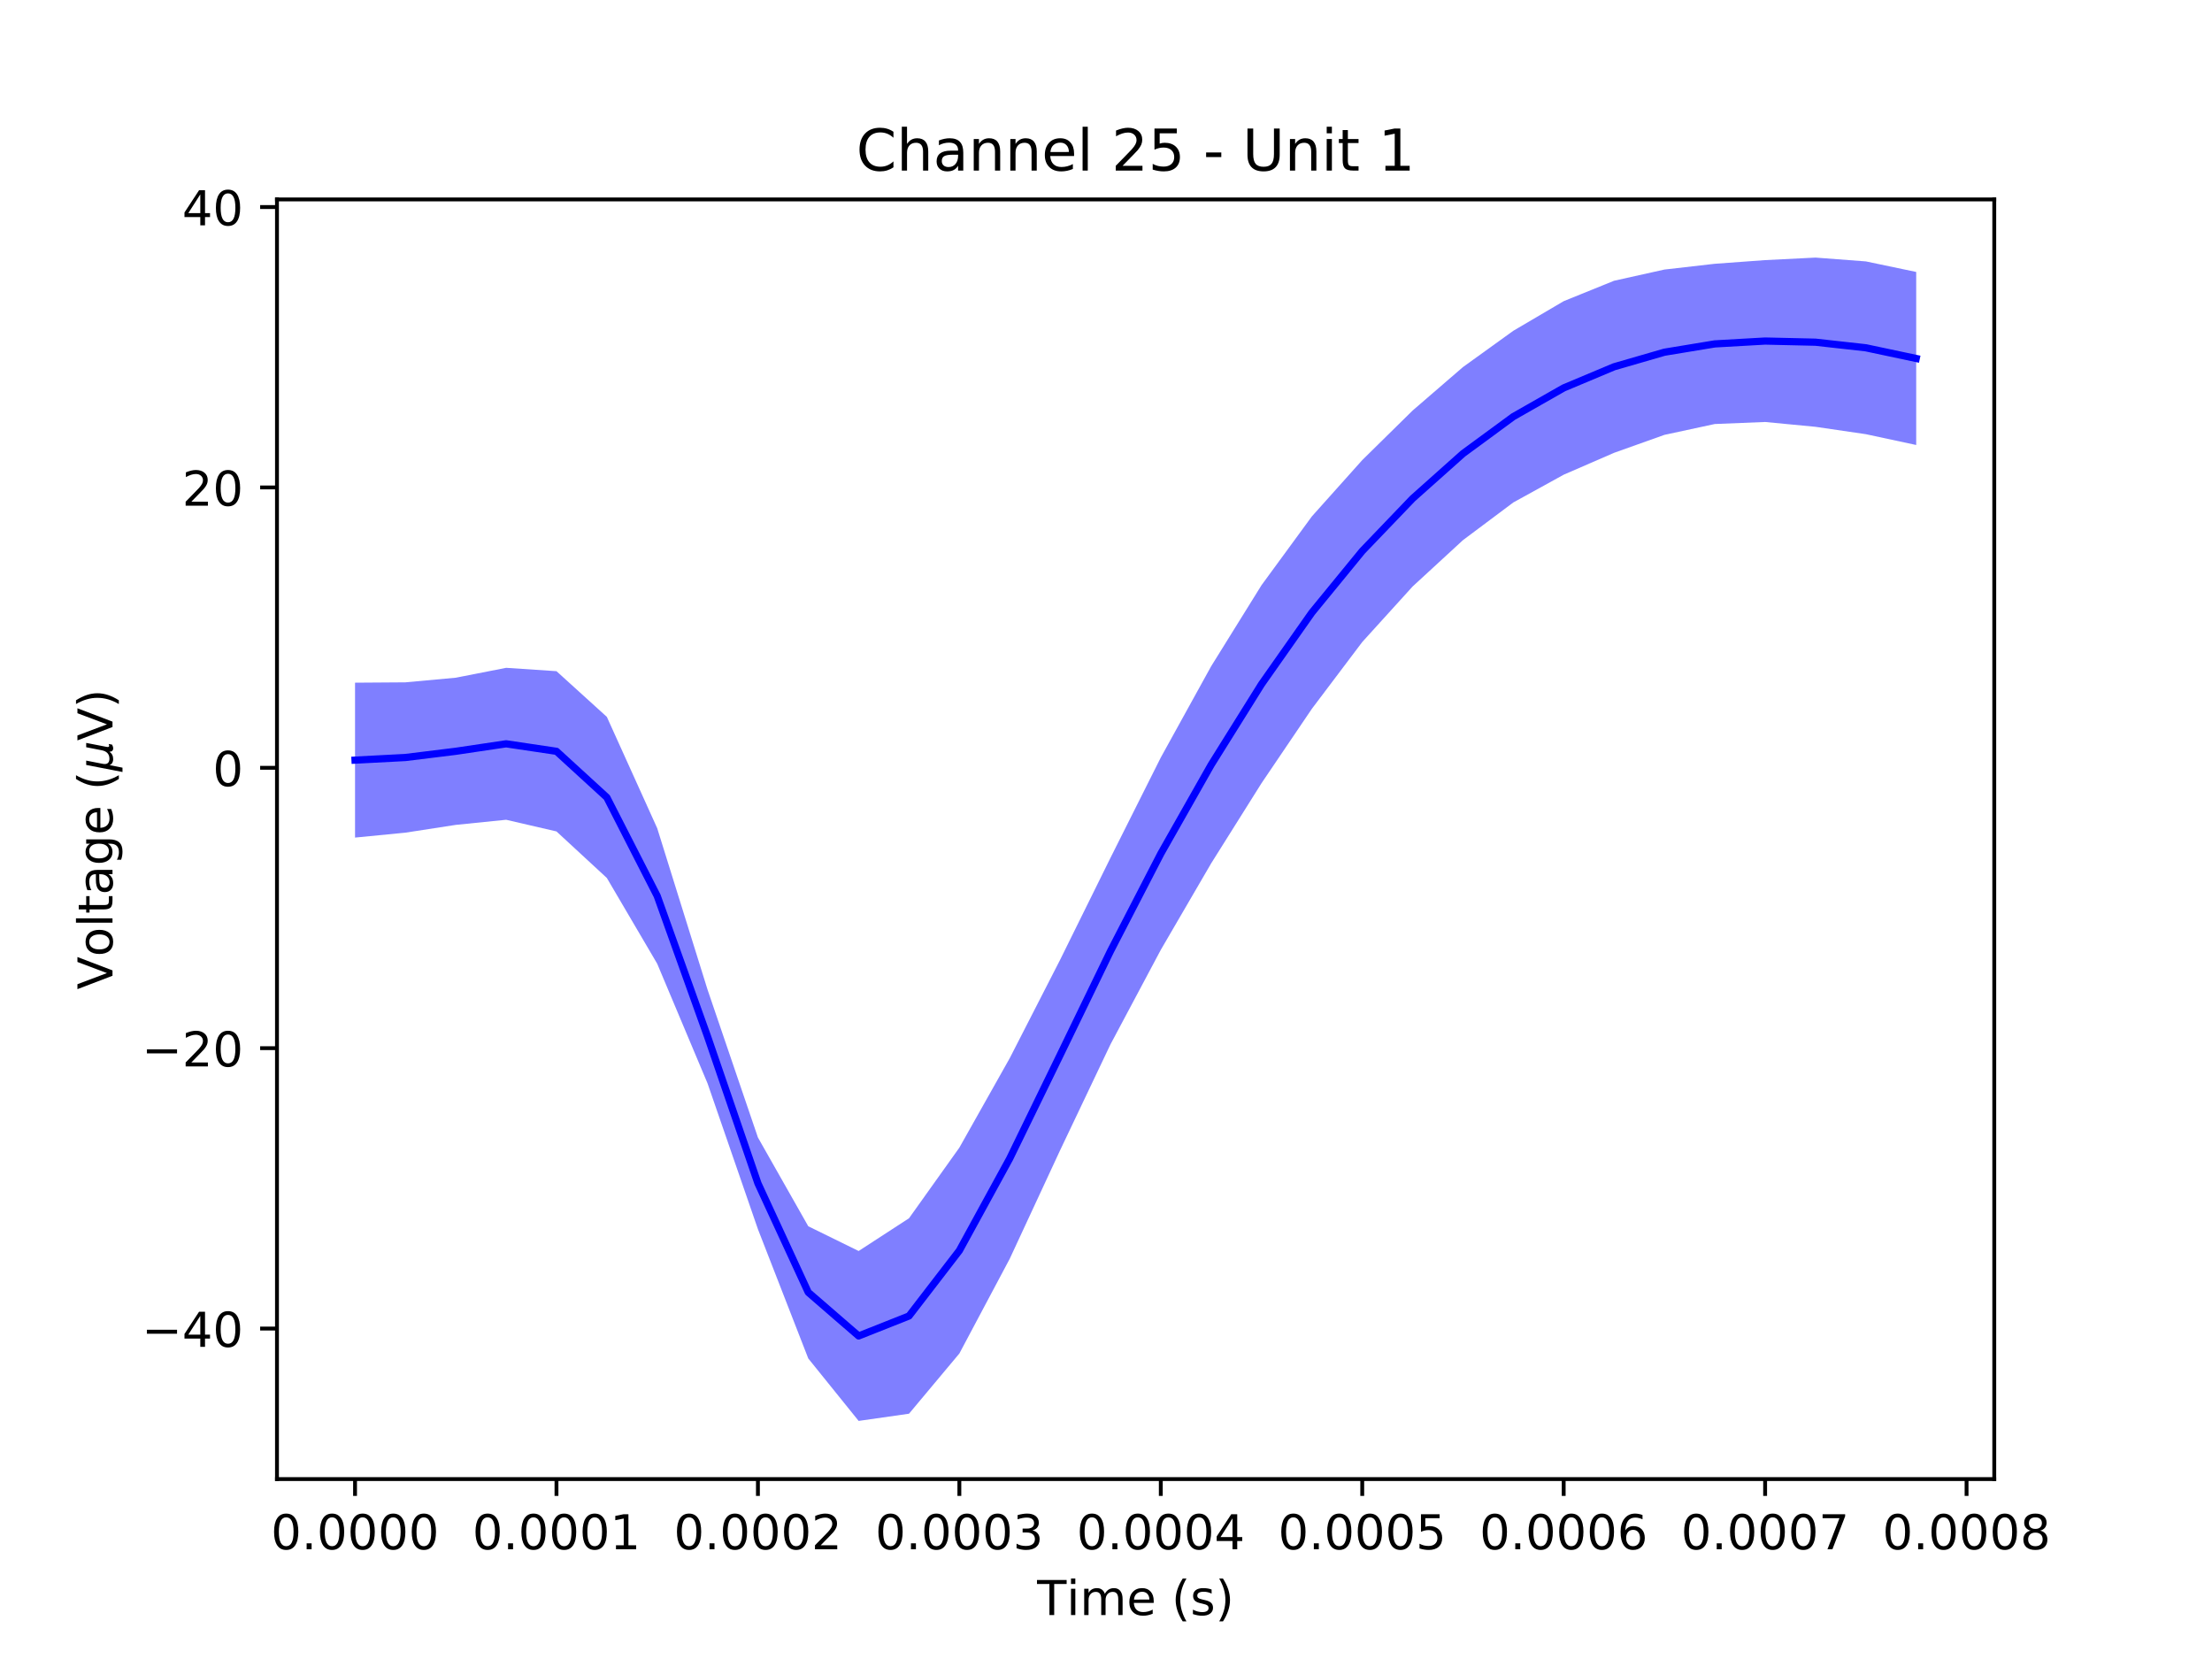
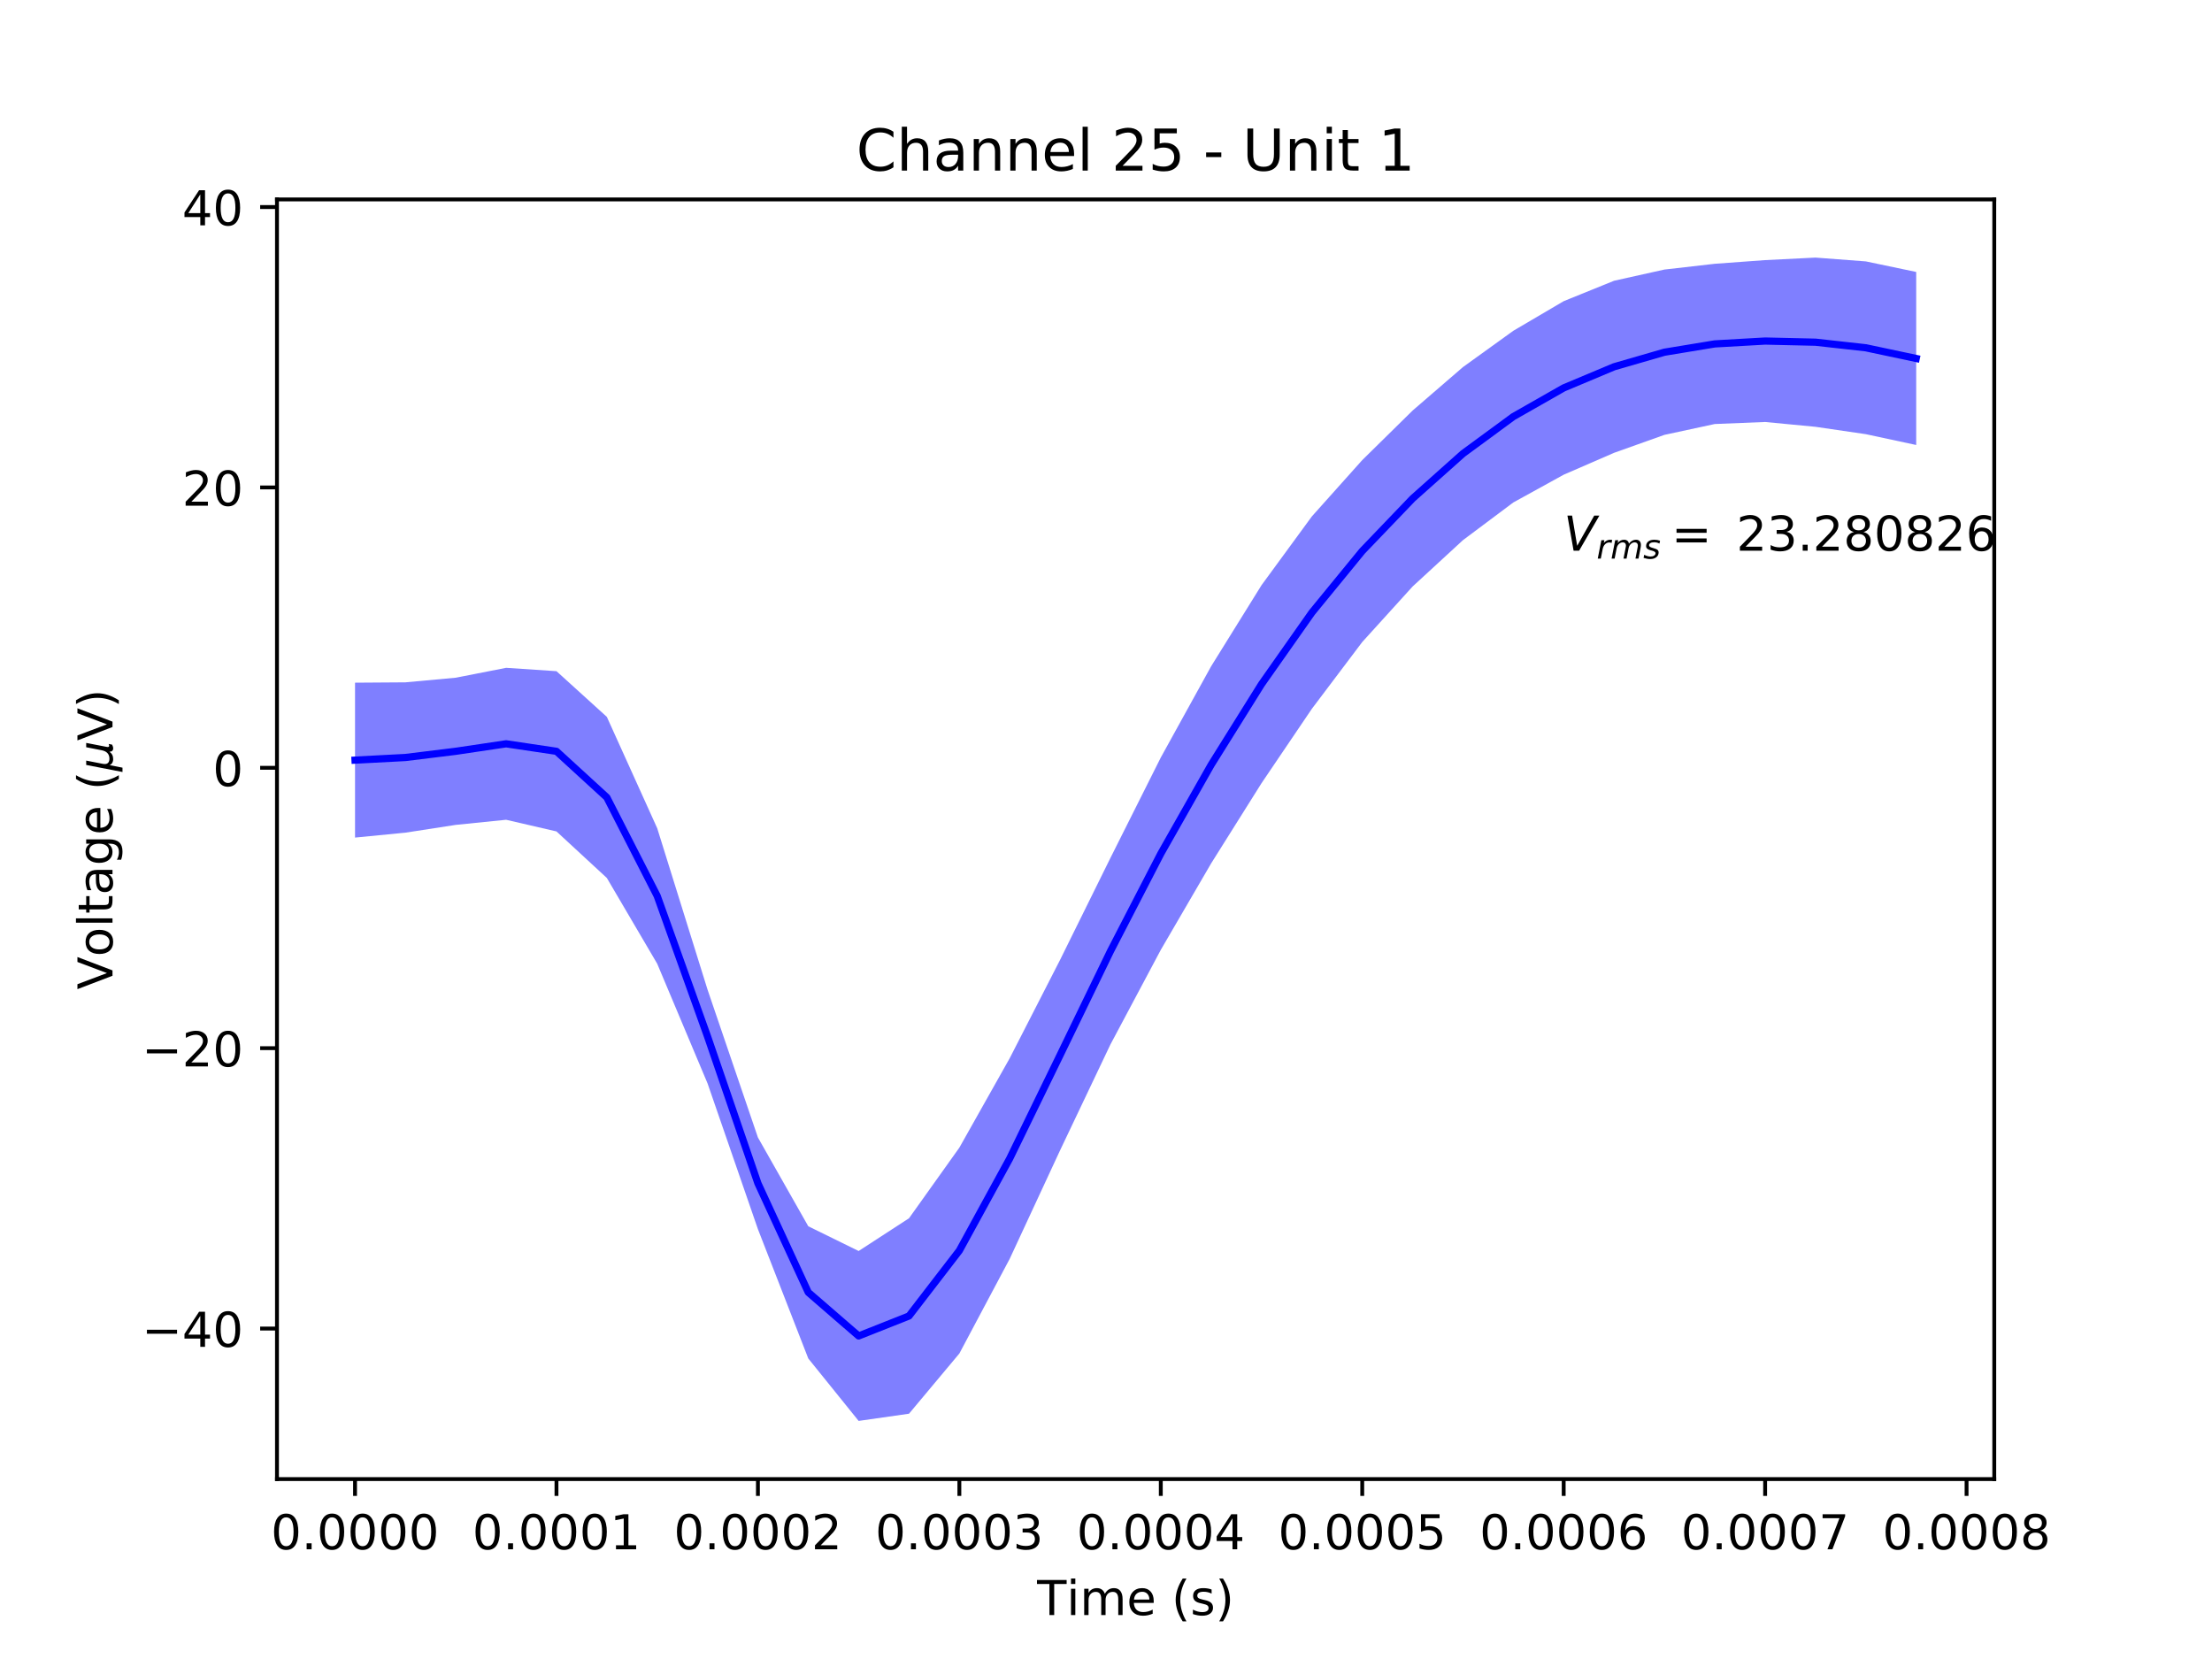
<svg xmlns="http://www.w3.org/2000/svg" xmlns:xlink="http://www.w3.org/1999/xlink" height="345pt" version="1.1" viewBox="0 0 460 345" width="460pt">
  <defs>
    <style type="text/css">
*{stroke-linecap:butt;stroke-linejoin:round;}
  </style>
  </defs>
  <g id="figure_1">
    <g id="patch_1">
      <path d="M 0 345.6  L 460.8 345.6  L 460.8 0  L 0 0  z " style="fill:#ffffff;" />
    </g>
    <g id="axes_1">
      <g id="patch_2">
        <path d="M 57.6 307.584  L 414.72 307.584  L 414.72 41.472  L 57.6 41.472  z " style="fill:#ffffff;" />
      </g>
      <g id="PolyCollection_1">
        <defs>
-           <path d="M 73.833 -203.631  L 73.833 -171.419  L 84.305 -172.443  L 94.778 -174.06  L 105.251 -175.123  L 115.724 -172.698  L 126.196 -163.023  L 136.669 -145.19  L 147.142 -120.294  L 157.615 -89.988  L 168.087 -63.095  L 178.56 -50.112  L 189.033 -51.609  L 199.505 -64.129  L 209.978 -83.825  L 220.451 -106.381  L 230.924 -128.4  L 241.396 -148.072  L 251.869 -166.058  L 262.342 -182.731  L 272.815 -198.205  L 283.287 -212.086  L 293.76 -223.633  L 304.233 -233.274  L 314.705 -241.111  L 325.178 -246.881  L 335.651 -251.432  L 346.124 -255.165  L 356.596 -257.422  L 367.069 -257.846  L 377.542 -256.843  L 388.015 -255.309  L 398.487 -253.061  L 398.487 -289.045  L 398.487 -289.045  L 388.015 -291.24  L 377.542 -292.032  L 367.069 -291.509  L 356.596 -290.743  L 346.124 -289.545  L 335.651 -287.214  L 325.178 -282.969  L 314.705 -276.811  L 304.233 -269.265  L 293.76 -260.225  L 283.287 -249.919  L 272.815 -238.216  L 262.342 -223.909  L 251.869 -207.049  L 241.396 -188.073  L 230.924 -167.192  L 220.451 -145.99  L 209.978 -125.54  L 199.505 -106.94  L 189.033 -92.253  L 178.56 -85.447  L 168.087 -90.589  L 157.615 -109.055  L 147.142 -139.789  L 136.669 -173.374  L 126.196 -196.525  L 115.724 -206.023  L 105.251 -206.72  L 94.778 -204.666  L 84.305 -203.704  L 73.833 -203.631  z " id="me9197bde1e" />
+           <path d="M 73.833 -203.631  L 73.833 -171.419  L 84.305 -172.443  L 94.778 -174.06  L 105.251 -175.123  L 115.724 -172.698  L 126.196 -163.023  L 136.669 -145.19  L 147.142 -120.294  L 157.615 -89.988  L 168.087 -63.095  L 178.56 -50.112  L 189.033 -51.609  L 199.505 -64.129  L 209.978 -83.825  L 220.451 -106.381  L 230.924 -128.4  L 241.396 -148.072  L 251.869 -166.058  L 262.342 -182.731  L 272.815 -198.205  L 283.287 -212.086  L 293.76 -223.633  L 304.233 -233.274  L 314.705 -241.111  L 325.178 -246.881  L 335.651 -251.432  L 346.124 -255.165  L 356.596 -257.422  L 367.069 -257.846  L 377.542 -256.843  L 388.015 -255.309  L 398.487 -253.061  L 398.487 -289.045  L 398.487 -289.045  L 388.015 -291.24  L 377.542 -292.032  L 367.069 -291.509  L 356.596 -290.743  L 346.124 -289.545  L 335.651 -287.214  L 325.178 -282.969  L 314.705 -276.811  L 304.233 -269.265  L 293.76 -260.225  L 283.287 -249.919  L 272.815 -238.216  L 262.342 -223.909  L 251.869 -207.049  L 241.396 -188.073  L 230.924 -167.192  L 220.451 -145.99  L 209.978 -125.54  L 199.505 -106.94  L 189.033 -92.253  L 178.56 -85.447  L 168.087 -90.589  L 157.615 -109.055  L 147.142 -139.789  L 136.669 -173.374  L 126.196 -196.525  L 115.724 -206.023  L 105.251 -206.72  L 94.778 -204.666  L 84.305 -203.704  L 73.833 -203.631  z " id="m590c6a9127" />
        </defs>
-         <g clip-path="url(#p0d575ef239)">
-           <use style="fill:#0000ff;fill-opacity:0.5;" x="0" xlink:href="#me9197bde1e" y="345.6" />
+         <g clip-path="url(#pc028d71007)">
+           <use style="fill:#0000ff;fill-opacity:0.5;" x="0" xlink:href="#m590c6a9127" y="345.6" />
        </g>
      </g>
      <g id="matplotlib.axis_1">
        <g id="xtick_1">
          <g id="line2d_1">
            <defs>
-               <path d="M 0 0  L 0 3.5  " id="mfae7636197" style="stroke:#000000;stroke-width:0.8;" />
-             </defs>
-             <g>
-               <use style="stroke:#000000;stroke-width:0.8;" x="73.833" xlink:href="#mfae7636197" y="307.584" />
+               <path d="M 0 0  L 0 3.5  " id="m08973171dd" style="stroke:#000000;stroke-width:0.8;" />
+             </defs>
+             <g>
+               <use style="stroke:#000000;stroke-width:0.8;" x="73.833" xlink:href="#m08973171dd" y="307.584" />
            </g>
          </g>
          <g id="text_1">
            <defs>
              <path d="M 31.781 66.406  Q 24.172 66.406 20.328 58.906  Q 16.5 51.422 16.5 36.375  Q 16.5 21.391 20.328 13.891  Q 24.172 6.391 31.781 6.391  Q 39.453 6.391 43.281 13.891  Q 47.125 21.391 47.125 36.375  Q 47.125 51.422 43.281 58.906  Q 39.453 66.406 31.781 66.406  z M 31.781 74.219  Q 44.047 74.219 50.516 64.516  Q 56.984 54.828 56.984 36.375  Q 56.984 17.969 50.516 8.266  Q 44.047 -1.422 31.781 -1.422  Q 19.531 -1.422 13.062 8.266  Q 6.594 17.969 6.594 36.375  Q 6.594 54.828 13.062 64.516  Q 19.531 74.219 31.781 74.219  z " id="DejaVuSans-30" />
              <path d="M 10.688 12.406  L 21 12.406  L 21 0  L 10.688 0  z " id="DejaVuSans-2e" />
            </defs>
            <g transform="translate(56.33742 322.1824)scale(0.1 -0.1)">
              <use xlink:href="#DejaVuSans-30" />
              <use x="63.623" xlink:href="#DejaVuSans-2e" />
              <use x="95.41" xlink:href="#DejaVuSans-30" />
              <use x="159.033" xlink:href="#DejaVuSans-30" />
              <use x="222.656" xlink:href="#DejaVuSans-30" />
              <use x="286.279" xlink:href="#DejaVuSans-30" />
            </g>
          </g>
        </g>
        <g id="xtick_2">
          <g id="line2d_2">
            <g>
-               <use style="stroke:#000000;stroke-width:0.8;" x="115.724" xlink:href="#mfae7636197" y="307.584" />
+               <use style="stroke:#000000;stroke-width:0.8;" x="115.724" xlink:href="#m08973171dd" y="307.584" />
            </g>
          </g>
          <g id="text_2">
            <defs>
              <path d="M 12.406 8.297  L 28.516 8.297  L 28.516 63.922  L 10.984 60.406  L 10.984 69.391  L 28.422 72.906  L 38.281 72.906  L 38.281 8.297  L 54.391 8.297  L 54.391 0  L 12.406 0  z " id="DejaVuSans-31" />
            </defs>
            <g transform="translate(98.22832 322.1824)scale(0.1 -0.1)">
              <use xlink:href="#DejaVuSans-30" />
              <use x="63.623" xlink:href="#DejaVuSans-2e" />
              <use x="95.41" xlink:href="#DejaVuSans-30" />
              <use x="159.033" xlink:href="#DejaVuSans-30" />
              <use x="222.656" xlink:href="#DejaVuSans-30" />
              <use x="286.279" xlink:href="#DejaVuSans-31" />
            </g>
          </g>
        </g>
        <g id="xtick_3">
          <g id="line2d_3">
            <g>
-               <use style="stroke:#000000;stroke-width:0.8;" x="157.615" xlink:href="#mfae7636197" y="307.584" />
+               <use style="stroke:#000000;stroke-width:0.8;" x="157.615" xlink:href="#m08973171dd" y="307.584" />
            </g>
          </g>
          <g id="text_3">
            <defs>
              <path d="M 19.188 8.297  L 53.609 8.297  L 53.609 0  L 7.328 0  L 7.328 8.297  Q 12.938 14.109 22.625 23.891  Q 32.328 33.688 34.812 36.531  Q 39.547 41.844 41.422 45.531  Q 43.312 49.219 43.312 52.781  Q 43.312 58.594 39.234 62.25  Q 35.156 65.922 28.609 65.922  Q 23.969 65.922 18.812 64.312  Q 13.672 62.703 7.812 59.422  L 7.812 69.391  Q 13.766 71.781 18.938 73  Q 24.125 74.219 28.422 74.219  Q 39.75 74.219 46.484 68.547  Q 53.219 62.891 53.219 53.422  Q 53.219 48.922 51.531 44.891  Q 49.859 40.875 45.406 35.406  Q 44.188 33.984 37.641 27.219  Q 31.109 20.453 19.188 8.297  z " id="DejaVuSans-32" />
            </defs>
            <g transform="translate(140.1192 322.1824)scale(0.1 -0.1)">
              <use xlink:href="#DejaVuSans-30" />
              <use x="63.623" xlink:href="#DejaVuSans-2e" />
              <use x="95.41" xlink:href="#DejaVuSans-30" />
              <use x="159.033" xlink:href="#DejaVuSans-30" />
              <use x="222.656" xlink:href="#DejaVuSans-30" />
              <use x="286.279" xlink:href="#DejaVuSans-32" />
            </g>
          </g>
        </g>
        <g id="xtick_4">
          <g id="line2d_4">
            <g>
-               <use style="stroke:#000000;stroke-width:0.8;" x="199.505" xlink:href="#mfae7636197" y="307.584" />
+               <use style="stroke:#000000;stroke-width:0.8;" x="199.505" xlink:href="#m08973171dd" y="307.584" />
            </g>
          </g>
          <g id="text_4">
            <defs>
              <path d="M 40.578 39.312  Q 47.656 37.797 51.625 33  Q 55.609 28.219 55.609 21.188  Q 55.609 10.406 48.188 4.484  Q 40.766 -1.422 27.094 -1.422  Q 22.516 -1.422 17.656 -0.516  Q 12.797 0.391 7.625 2.203  L 7.625 11.719  Q 11.719 9.328 16.594 8.109  Q 21.484 6.891 26.812 6.891  Q 36.078 6.891 40.938 10.547  Q 45.797 14.203 45.797 21.188  Q 45.797 27.641 41.281 31.266  Q 36.766 34.906 28.719 34.906  L 20.219 34.906  L 20.219 43.016  L 29.109 43.016  Q 36.375 43.016 40.234 45.922  Q 44.094 48.828 44.094 54.297  Q 44.094 59.906 40.109 62.906  Q 36.141 65.922 28.719 65.922  Q 24.656 65.922 20.016 65.031  Q 15.375 64.156 9.812 62.312  L 9.812 71.094  Q 15.438 72.656 20.344 73.438  Q 25.25 74.219 29.594 74.219  Q 40.828 74.219 47.359 69.109  Q 53.906 64.016 53.906 55.328  Q 53.906 49.266 50.438 45.094  Q 46.969 40.922 40.578 39.312  z " id="DejaVuSans-33" />
            </defs>
            <g transform="translate(182.0101 322.1824)scale(0.1 -0.1)">
              <use xlink:href="#DejaVuSans-30" />
              <use x="63.623" xlink:href="#DejaVuSans-2e" />
              <use x="95.41" xlink:href="#DejaVuSans-30" />
              <use x="159.033" xlink:href="#DejaVuSans-30" />
              <use x="222.656" xlink:href="#DejaVuSans-30" />
              <use x="286.279" xlink:href="#DejaVuSans-33" />
            </g>
          </g>
        </g>
        <g id="xtick_5">
          <g id="line2d_5">
            <g>
-               <use style="stroke:#000000;stroke-width:0.8;" x="241.396" xlink:href="#mfae7636197" y="307.584" />
+               <use style="stroke:#000000;stroke-width:0.8;" x="241.396" xlink:href="#m08973171dd" y="307.584" />
            </g>
          </g>
          <g id="text_5">
            <defs>
              <path d="M 37.797 64.312  L 12.891 25.391  L 37.797 25.391  z M 35.203 72.906  L 47.609 72.906  L 47.609 25.391  L 58.016 25.391  L 58.016 17.188  L 47.609 17.188  L 47.609 0  L 37.797 0  L 37.797 17.188  L 4.891 17.188  L 4.891 26.703  z " id="DejaVuSans-34" />
            </defs>
            <g transform="translate(223.9011 322.1824)scale(0.1 -0.1)">
              <use xlink:href="#DejaVuSans-30" />
              <use x="63.623" xlink:href="#DejaVuSans-2e" />
              <use x="95.41" xlink:href="#DejaVuSans-30" />
              <use x="159.033" xlink:href="#DejaVuSans-30" />
              <use x="222.656" xlink:href="#DejaVuSans-30" />
              <use x="286.279" xlink:href="#DejaVuSans-34" />
            </g>
          </g>
        </g>
        <g id="xtick_6">
          <g id="line2d_6">
            <g>
-               <use style="stroke:#000000;stroke-width:0.8;" x="283.287" xlink:href="#mfae7636197" y="307.584" />
+               <use style="stroke:#000000;stroke-width:0.8;" x="283.287" xlink:href="#m08973171dd" y="307.584" />
            </g>
          </g>
          <g id="text_6">
            <defs>
              <path d="M 10.797 72.906  L 49.516 72.906  L 49.516 64.594  L 19.828 64.594  L 19.828 46.734  Q 21.969 47.469 24.109 47.828  Q 26.266 48.188 28.422 48.188  Q 40.625 48.188 47.75 41.5  Q 54.891 34.812 54.891 23.391  Q 54.891 11.625 47.562 5.094  Q 40.234 -1.422 26.906 -1.422  Q 22.312 -1.422 17.547 -0.641  Q 12.797 0.141 7.719 1.703  L 7.719 11.625  Q 12.109 9.234 16.797 8.062  Q 21.484 6.891 26.703 6.891  Q 35.156 6.891 40.078 11.328  Q 45.016 15.766 45.016 23.391  Q 45.016 31 40.078 35.438  Q 35.156 39.891 26.703 39.891  Q 22.75 39.891 18.812 39.016  Q 14.891 38.141 10.797 36.281  z " id="DejaVuSans-35" />
            </defs>
            <g transform="translate(265.792 322.1824)scale(0.1 -0.1)">
              <use xlink:href="#DejaVuSans-30" />
              <use x="63.623" xlink:href="#DejaVuSans-2e" />
              <use x="95.41" xlink:href="#DejaVuSans-30" />
              <use x="159.033" xlink:href="#DejaVuSans-30" />
              <use x="222.656" xlink:href="#DejaVuSans-30" />
              <use x="286.279" xlink:href="#DejaVuSans-35" />
            </g>
          </g>
        </g>
        <g id="xtick_7">
          <g id="line2d_7">
            <g>
-               <use style="stroke:#000000;stroke-width:0.8;" x="325.178" xlink:href="#mfae7636197" y="307.584" />
+               <use style="stroke:#000000;stroke-width:0.8;" x="325.178" xlink:href="#m08973171dd" y="307.584" />
            </g>
          </g>
          <g id="text_7">
            <defs>
              <path d="M 33.016 40.375  Q 26.375 40.375 22.484 35.828  Q 18.609 31.297 18.609 23.391  Q 18.609 15.531 22.484 10.953  Q 26.375 6.391 33.016 6.391  Q 39.656 6.391 43.531 10.953  Q 47.406 15.531 47.406 23.391  Q 47.406 31.297 43.531 35.828  Q 39.656 40.375 33.016 40.375  z M 52.594 71.297  L 52.594 62.312  Q 48.875 64.062 45.094 64.984  Q 41.312 65.922 37.594 65.922  Q 27.828 65.922 22.672 59.328  Q 17.531 52.734 16.797 39.406  Q 19.672 43.656 24.016 45.922  Q 28.375 48.188 33.594 48.188  Q 44.578 48.188 50.953 41.516  Q 57.328 34.859 57.328 23.391  Q 57.328 12.156 50.688 5.359  Q 44.047 -1.422 33.016 -1.422  Q 20.359 -1.422 13.672 8.266  Q 6.984 17.969 6.984 36.375  Q 6.984 53.656 15.188 63.938  Q 23.391 74.219 37.203 74.219  Q 40.922 74.219 44.703 73.484  Q 48.484 72.75 52.594 71.297  z " id="DejaVuSans-36" />
            </defs>
            <g transform="translate(307.6829 322.1824)scale(0.1 -0.1)">
              <use xlink:href="#DejaVuSans-30" />
              <use x="63.623" xlink:href="#DejaVuSans-2e" />
              <use x="95.41" xlink:href="#DejaVuSans-30" />
              <use x="159.033" xlink:href="#DejaVuSans-30" />
              <use x="222.656" xlink:href="#DejaVuSans-30" />
              <use x="286.279" xlink:href="#DejaVuSans-36" />
            </g>
          </g>
        </g>
        <g id="xtick_8">
          <g id="line2d_8">
            <g>
-               <use style="stroke:#000000;stroke-width:0.8;" x="367.069" xlink:href="#mfae7636197" y="307.584" />
+               <use style="stroke:#000000;stroke-width:0.8;" x="367.069" xlink:href="#m08973171dd" y="307.584" />
            </g>
          </g>
          <g id="text_8">
            <defs>
              <path d="M 8.203 72.906  L 55.078 72.906  L 55.078 68.703  L 28.609 0  L 18.312 0  L 43.219 64.594  L 8.203 64.594  z " id="DejaVuSans-37" />
            </defs>
            <g transform="translate(349.5738 322.1824)scale(0.1 -0.1)">
              <use xlink:href="#DejaVuSans-30" />
              <use x="63.623" xlink:href="#DejaVuSans-2e" />
              <use x="95.41" xlink:href="#DejaVuSans-30" />
              <use x="159.033" xlink:href="#DejaVuSans-30" />
              <use x="222.656" xlink:href="#DejaVuSans-30" />
              <use x="286.279" xlink:href="#DejaVuSans-37" />
            </g>
          </g>
        </g>
        <g id="xtick_9">
          <g id="line2d_9">
            <g>
-               <use style="stroke:#000000;stroke-width:0.8;" x="408.96" xlink:href="#mfae7636197" y="307.584" />
+               <use style="stroke:#000000;stroke-width:0.8;" x="408.96" xlink:href="#m08973171dd" y="307.584" />
            </g>
          </g>
          <g id="text_9">
            <defs>
              <path d="M 31.781 34.625  Q 24.75 34.625 20.719 30.859  Q 16.703 27.094 16.703 20.516  Q 16.703 13.922 20.719 10.156  Q 24.75 6.391 31.781 6.391  Q 38.812 6.391 42.859 10.172  Q 46.922 13.969 46.922 20.516  Q 46.922 27.094 42.891 30.859  Q 38.875 34.625 31.781 34.625  z M 21.922 38.812  Q 15.578 40.375 12.031 44.719  Q 8.5 49.078 8.5 55.328  Q 8.5 64.062 14.719 69.141  Q 20.953 74.219 31.781 74.219  Q 42.672 74.219 48.875 69.141  Q 55.078 64.062 55.078 55.328  Q 55.078 49.078 51.531 44.719  Q 48 40.375 41.703 38.812  Q 48.828 37.156 52.797 32.312  Q 56.781 27.484 56.781 20.516  Q 56.781 9.906 50.312 4.234  Q 43.844 -1.422 31.781 -1.422  Q 19.734 -1.422 13.25 4.234  Q 6.781 9.906 6.781 20.516  Q 6.781 27.484 10.781 32.312  Q 14.797 37.156 21.922 38.812  z M 18.312 54.391  Q 18.312 48.734 21.844 45.562  Q 25.391 42.391 31.781 42.391  Q 38.141 42.391 41.719 45.562  Q 45.312 48.734 45.312 54.391  Q 45.312 60.062 41.719 63.234  Q 38.141 66.406 31.781 66.406  Q 25.391 66.406 21.844 63.234  Q 18.312 60.062 18.312 54.391  z " id="DejaVuSans-38" />
            </defs>
            <g transform="translate(391.4647 322.1824)scale(0.1 -0.1)">
              <use xlink:href="#DejaVuSans-30" />
              <use x="63.623" xlink:href="#DejaVuSans-2e" />
              <use x="95.41" xlink:href="#DejaVuSans-30" />
              <use x="159.033" xlink:href="#DejaVuSans-30" />
              <use x="222.656" xlink:href="#DejaVuSans-30" />
              <use x="286.279" xlink:href="#DejaVuSans-38" />
            </g>
          </g>
        </g>
        <g id="text_10">
          <defs>
            <path d="M -0.297 72.906  L 61.375 72.906  L 61.375 64.594  L 35.5 64.594  L 35.5 0  L 25.594 0  L 25.594 64.594  L -0.297 64.594  z " id="DejaVuSans-54" />
            <path d="M 9.422 54.688  L 18.406 54.688  L 18.406 0  L 9.422 0  z M 9.422 75.984  L 18.406 75.984  L 18.406 64.594  L 9.422 64.594  z " id="DejaVuSans-69" />
            <path d="M 52 44.188  Q 55.375 50.25 60.062 53.125  Q 64.75 56 71.094 56  Q 79.641 56 84.281 50.016  Q 88.922 44.047 88.922 33.016  L 88.922 0  L 79.891 0  L 79.891 32.719  Q 79.891 40.578 77.094 44.375  Q 74.312 48.188 68.609 48.188  Q 61.625 48.188 57.562 43.547  Q 53.516 38.922 53.516 30.906  L 53.516 0  L 44.484 0  L 44.484 32.719  Q 44.484 40.625 41.703 44.406  Q 38.922 48.188 33.109 48.188  Q 26.219 48.188 22.156 43.531  Q 18.109 38.875 18.109 30.906  L 18.109 0  L 9.078 0  L 9.078 54.688  L 18.109 54.688  L 18.109 46.188  Q 21.188 51.219 25.484 53.609  Q 29.781 56 35.688 56  Q 41.656 56 45.828 52.969  Q 50 49.953 52 44.188  z " id="DejaVuSans-6d" />
            <path d="M 56.203 29.594  L 56.203 25.203  L 14.891 25.203  Q 15.484 15.922 20.484 11.062  Q 25.484 6.203 34.422 6.203  Q 39.594 6.203 44.453 7.469  Q 49.312 8.734 54.109 11.281  L 54.109 2.781  Q 49.266 0.734 44.188 -0.344  Q 39.109 -1.422 33.891 -1.422  Q 20.797 -1.422 13.156 6.188  Q 5.516 13.812 5.516 26.812  Q 5.516 40.234 12.766 48.109  Q 20.016 56 32.328 56  Q 43.359 56 49.781 48.891  Q 56.203 41.797 56.203 29.594  z M 47.219 32.234  Q 47.125 39.594 43.094 43.984  Q 39.062 48.391 32.422 48.391  Q 24.906 48.391 20.391 44.141  Q 15.875 39.891 15.188 32.172  z " id="DejaVuSans-65" />
            <path id="DejaVuSans-20" />
            <path d="M 31 75.875  Q 24.469 64.656 21.281 53.656  Q 18.109 42.672 18.109 31.391  Q 18.109 20.125 21.312 9.062  Q 24.516 -2 31 -13.188  L 23.188 -13.188  Q 15.875 -1.703 12.234 9.375  Q 8.594 20.453 8.594 31.391  Q 8.594 42.281 12.203 53.312  Q 15.828 64.359 23.188 75.875  z " id="DejaVuSans-28" />
            <path d="M 44.281 53.078  L 44.281 44.578  Q 40.484 46.531 36.375 47.5  Q 32.281 48.484 27.875 48.484  Q 21.188 48.484 17.844 46.438  Q 14.5 44.391 14.5 40.281  Q 14.5 37.156 16.891 35.375  Q 19.281 33.594 26.516 31.984  L 29.594 31.297  Q 39.156 29.25 43.188 25.516  Q 47.219 21.781 47.219 15.094  Q 47.219 7.469 41.188 3.016  Q 35.156 -1.422 24.609 -1.422  Q 20.219 -1.422 15.453 -0.562  Q 10.688 0.297 5.422 2  L 5.422 11.281  Q 10.406 8.688 15.234 7.391  Q 20.062 6.109 24.812 6.109  Q 31.156 6.109 34.562 8.281  Q 37.984 10.453 37.984 14.406  Q 37.984 18.062 35.516 20.016  Q 33.062 21.969 24.703 23.781  L 21.578 24.516  Q 13.234 26.266 9.516 29.906  Q 5.812 33.547 5.812 39.891  Q 5.812 47.609 11.281 51.797  Q 16.75 56 26.812 56  Q 31.781 56 36.172 55.266  Q 40.578 54.547 44.281 53.078  z " id="DejaVuSans-73" />
            <path d="M 8.016 75.875  L 15.828 75.875  Q 23.141 64.359 26.781 53.312  Q 30.422 42.281 30.422 31.391  Q 30.422 20.453 26.781 9.375  Q 23.141 -1.703 15.828 -13.188  L 8.016 -13.188  Q 14.5 -2 17.703 9.062  Q 20.906 20.125 20.906 31.391  Q 20.906 42.672 17.703 53.656  Q 14.5 64.656 8.016 75.875  z " id="DejaVuSans-29" />
          </defs>
          <g transform="translate(215.6772 335.8606)scale(0.1 -0.1)">
            <use xlink:href="#DejaVuSans-54" />
            <use x="61.037" xlink:href="#DejaVuSans-69" />
            <use x="88.82" xlink:href="#DejaVuSans-6d" />
            <use x="186.232" xlink:href="#DejaVuSans-65" />
            <use x="247.756" xlink:href="#DejaVuSans-20" />
            <use x="279.543" xlink:href="#DejaVuSans-28" />
            <use x="318.557" xlink:href="#DejaVuSans-73" />
            <use x="370.656" xlink:href="#DejaVuSans-29" />
          </g>
        </g>
      </g>
      <g id="matplotlib.axis_2">
        <g id="ytick_1">
          <g id="line2d_10">
            <defs>
-               <path d="M 0 0  L -3.5 0  " id="m122554b550" style="stroke:#000000;stroke-width:0.8;" />
-             </defs>
-             <g>
-               <use style="stroke:#000000;stroke-width:0.8;" x="57.6" xlink:href="#m122554b550" y="276.281" />
+               <path d="M 0 0  L -3.5 0  " id="m1c3e90c0f4" style="stroke:#000000;stroke-width:0.8;" />
+             </defs>
+             <g>
+               <use style="stroke:#000000;stroke-width:0.8;" x="57.6" xlink:href="#m1c3e90c0f4" y="276.281" />
            </g>
          </g>
          <g id="text_11">
            <defs>
              <path d="M 10.594 35.5  L 73.188 35.5  L 73.188 27.203  L 10.594 27.203  z " id="DejaVuSans-2212" />
            </defs>
            <g transform="translate(29.49531 280.0805)scale(0.1 -0.1)">
              <use xlink:href="#DejaVuSans-2212" />
              <use x="83.789" xlink:href="#DejaVuSans-34" />
              <use x="147.412" xlink:href="#DejaVuSans-30" />
            </g>
          </g>
        </g>
        <g id="ytick_2">
          <g id="line2d_11">
            <g>
-               <use style="stroke:#000000;stroke-width:0.8;" x="57.6" xlink:href="#m122554b550" y="217.975" />
+               <use style="stroke:#000000;stroke-width:0.8;" x="57.6" xlink:href="#m1c3e90c0f4" y="217.975" />
            </g>
          </g>
          <g id="text_12">
            <g transform="translate(29.49531 221.7743)scale(0.1 -0.1)">
              <use xlink:href="#DejaVuSans-2212" />
              <use x="83.789" xlink:href="#DejaVuSans-32" />
              <use x="147.412" xlink:href="#DejaVuSans-30" />
            </g>
          </g>
        </g>
        <g id="ytick_3">
          <g id="line2d_12">
            <g>
-               <use style="stroke:#000000;stroke-width:0.8;" x="57.6" xlink:href="#m122554b550" y="159.669" />
+               <use style="stroke:#000000;stroke-width:0.8;" x="57.6" xlink:href="#m1c3e90c0f4" y="159.669" />
            </g>
          </g>
          <g id="text_13">
            <g transform="translate(44.2375 163.4681)scale(0.1 -0.1)">
              <use xlink:href="#DejaVuSans-30" />
            </g>
          </g>
        </g>
        <g id="ytick_4">
          <g id="line2d_13">
            <g>
-               <use style="stroke:#000000;stroke-width:0.8;" x="57.6" xlink:href="#m122554b550" y="101.363" />
+               <use style="stroke:#000000;stroke-width:0.8;" x="57.6" xlink:href="#m1c3e90c0f4" y="101.363" />
            </g>
          </g>
          <g id="text_14">
            <g transform="translate(37.875 105.1619)scale(0.1 -0.1)">
              <use xlink:href="#DejaVuSans-32" />
              <use x="63.623" xlink:href="#DejaVuSans-30" />
            </g>
          </g>
        </g>
        <g id="ytick_5">
          <g id="line2d_14">
            <g>
-               <use style="stroke:#000000;stroke-width:0.8;" x="57.6" xlink:href="#m122554b550" y="43.056" />
+               <use style="stroke:#000000;stroke-width:0.8;" x="57.6" xlink:href="#m1c3e90c0f4" y="43.056" />
            </g>
          </g>
          <g id="text_15">
            <g transform="translate(37.875 46.8557)scale(0.1 -0.1)">
              <use xlink:href="#DejaVuSans-34" />
              <use x="63.623" xlink:href="#DejaVuSans-30" />
            </g>
          </g>
        </g>
        <g id="text_16">
          <defs>
            <path d="M 28.609 0  L 0.781 72.906  L 11.078 72.906  L 34.188 11.531  L 57.328 72.906  L 67.578 72.906  L 39.797 0  z " id="DejaVuSans-56" />
            <path d="M 30.609 48.391  Q 23.391 48.391 19.188 42.75  Q 14.984 37.109 14.984 27.297  Q 14.984 17.484 19.156 11.844  Q 23.344 6.203 30.609 6.203  Q 37.797 6.203 41.984 11.859  Q 46.188 17.531 46.188 27.297  Q 46.188 37.016 41.984 42.703  Q 37.797 48.391 30.609 48.391  z M 30.609 56  Q 42.328 56 49.016 48.375  Q 55.719 40.766 55.719 27.297  Q 55.719 13.875 49.016 6.219  Q 42.328 -1.422 30.609 -1.422  Q 18.844 -1.422 12.172 6.219  Q 5.516 13.875 5.516 27.297  Q 5.516 40.766 12.172 48.375  Q 18.844 56 30.609 56  z " id="DejaVuSans-6f" />
            <path d="M 9.422 75.984  L 18.406 75.984  L 18.406 0  L 9.422 0  z " id="DejaVuSans-6c" />
            <path d="M 18.312 70.219  L 18.312 54.688  L 36.812 54.688  L 36.812 47.703  L 18.312 47.703  L 18.312 18.016  Q 18.312 11.328 20.141 9.422  Q 21.969 7.516 27.594 7.516  L 36.812 7.516  L 36.812 0  L 27.594 0  Q 17.188 0 13.234 3.875  Q 9.281 7.766 9.281 18.016  L 9.281 47.703  L 2.688 47.703  L 2.688 54.688  L 9.281 54.688  L 9.281 70.219  z " id="DejaVuSans-74" />
            <path d="M 34.281 27.484  Q 23.391 27.484 19.188 25  Q 14.984 22.516 14.984 16.5  Q 14.984 11.719 18.141 8.906  Q 21.297 6.109 26.703 6.109  Q 34.188 6.109 38.703 11.406  Q 43.219 16.703 43.219 25.484  L 43.219 27.484  z M 52.203 31.203  L 52.203 0  L 43.219 0  L 43.219 8.297  Q 40.141 3.328 35.547 0.953  Q 30.953 -1.422 24.312 -1.422  Q 15.922 -1.422 10.953 3.297  Q 6 8.016 6 15.922  Q 6 25.141 12.172 29.828  Q 18.359 34.516 30.609 34.516  L 43.219 34.516  L 43.219 35.406  Q 43.219 41.609 39.141 45  Q 35.062 48.391 27.688 48.391  Q 23 48.391 18.547 47.266  Q 14.109 46.141 10.016 43.891  L 10.016 52.203  Q 14.938 54.109 19.578 55.047  Q 24.219 56 28.609 56  Q 40.484 56 46.344 49.844  Q 52.203 43.703 52.203 31.203  z " id="DejaVuSans-61" />
            <path d="M 45.406 27.984  Q 45.406 37.75 41.375 43.109  Q 37.359 48.484 30.078 48.484  Q 22.859 48.484 18.828 43.109  Q 14.797 37.75 14.797 27.984  Q 14.797 18.266 18.828 12.891  Q 22.859 7.516 30.078 7.516  Q 37.359 7.516 41.375 12.891  Q 45.406 18.266 45.406 27.984  z M 54.391 6.781  Q 54.391 -7.172 48.188 -13.984  Q 42 -20.797 29.203 -20.797  Q 24.469 -20.797 20.266 -20.094  Q 16.062 -19.391 12.109 -17.922  L 12.109 -9.188  Q 16.062 -11.328 19.922 -12.344  Q 23.781 -13.375 27.781 -13.375  Q 36.625 -13.375 41.016 -8.766  Q 45.406 -4.156 45.406 5.172  L 45.406 9.625  Q 42.625 4.781 38.281 2.391  Q 33.938 0 27.875 0  Q 17.828 0 11.672 7.656  Q 5.516 15.328 5.516 27.984  Q 5.516 40.672 11.672 48.328  Q 17.828 56 27.875 56  Q 33.938 56 38.281 53.609  Q 42.625 51.219 45.406 46.391  L 45.406 54.688  L 54.391 54.688  z " id="DejaVuSans-67" />
            <path d="M -1.312 -20.797  L 13.375 54.688  L 22.406 54.688  L 15.766 20.656  Q 15.578 19.625 15.422 18.359  Q 15.281 17.094 15.281 15.828  Q 15.281 11.281 18.141 8.828  Q 21 6.391 26.312 6.391  Q 33.547 6.391 37.984 10.484  Q 42.438 14.594 44 22.797  L 50.203 54.688  L 59.188 54.688  L 51.031 12.641  Q 50.828 11.719 50.75 11.031  Q 50.688 10.359 50.688 9.812  Q 50.688 8.297 51.297 7.594  Q 51.906 6.891 53.219 6.891  Q 53.719 6.891 54.562 7.125  Q 55.422 7.375 56.984 8.016  L 55.609 0.781  Q 53.469 -0.297 51.516 -0.859  Q 49.562 -1.422 47.703 -1.422  Q 44.484 -1.422 42.656 0.625  Q 40.828 2.688 40.828 6.297  Q 38.094 2.391 34.297 0.484  Q 30.516 -1.422 25.391 -1.422  Q 20.844 -1.422 17.453 0.672  Q 14.062 2.781 12.984 6.203  L 7.719 -20.797  z " id="DejaVuSans-Oblique-3bc" />
          </defs>
          <g transform="translate(23.39531 205.778)rotate(-90)scale(0.1 -0.1)">
            <use transform="translate(0 0.015625)" xlink:href="#DejaVuSans-56" />
            <use transform="translate(68.4082 0.015625)" xlink:href="#DejaVuSans-6f" />
            <use transform="translate(129.5898 0.015625)" xlink:href="#DejaVuSans-6c" />
            <use transform="translate(157.373 0.015625)" xlink:href="#DejaVuSans-74" />
            <use transform="translate(196.582 0.015625)" xlink:href="#DejaVuSans-61" />
            <use transform="translate(257.8613 0.015625)" xlink:href="#DejaVuSans-67" />
            <use transform="translate(321.3379 0.015625)" xlink:href="#DejaVuSans-65" />
            <use transform="translate(382.8613 0.015625)" xlink:href="#DejaVuSans-20" />
            <use transform="translate(414.6484 0.015625)" xlink:href="#DejaVuSans-28" />
            <use transform="translate(453.6621 0.015625)" xlink:href="#DejaVuSans-Oblique-3bc" />
            <use transform="translate(517.2852 0.015625)" xlink:href="#DejaVuSans-56" />
            <use transform="translate(585.6934 0.015625)" xlink:href="#DejaVuSans-29" />
          </g>
        </g>
      </g>
      <g id="line2d_15">
-         <path clip-path="url(#p0d575ef239)" d="M 73.833 158.075  L 84.305 157.527  L 94.778 156.237  L 105.251 154.679  L 115.724 156.239  L 126.196 165.826  L 136.669 186.318  L 147.142 215.559  L 157.615 246.079  L 168.087 268.758  L 178.56 277.821  L 189.033 273.669  L 199.505 260.065  L 209.978 240.918  L 220.451 219.415  L 230.924 197.804  L 241.396 177.527  L 251.869 159.047  L 262.342 142.28  L 272.815 127.389  L 283.287 114.597  L 293.76 103.671  L 304.233 94.331  L 314.705 86.639  L 325.178 80.675  L 335.651 76.277  L 346.124 73.245  L 356.596 71.518  L 367.069 70.922  L 377.542 71.162  L 388.015 72.325  L 398.487 74.547  " style="fill:none;stroke:#0000ff;stroke-linecap:square;stroke-width:1.5;" />
+         <path clip-path="url(#pc028d71007)" d="M 73.833 158.075  L 84.305 157.527  L 94.778 156.237  L 105.251 154.679  L 115.724 156.239  L 126.196 165.826  L 136.669 186.318  L 147.142 215.559  L 157.615 246.079  L 168.087 268.758  L 178.56 277.821  L 189.033 273.669  L 199.505 260.065  L 209.978 240.918  L 220.451 219.415  L 230.924 197.804  L 241.396 177.527  L 251.869 159.047  L 262.342 142.28  L 272.815 127.389  L 283.287 114.597  L 293.76 103.671  L 304.233 94.331  L 314.705 86.639  L 325.178 80.675  L 335.651 76.277  L 346.124 73.245  L 356.596 71.518  L 367.069 70.922  L 377.542 71.162  L 388.015 72.325  L 398.487 74.547  " style="fill:none;stroke:#0000ff;stroke-linecap:square;stroke-width:1.5;" />
      </g>
      <g id="patch_3">
        <path d="M 57.6 307.584  L 57.6 41.472  " style="fill:none;stroke:#000000;stroke-linecap:square;stroke-linejoin:miter;stroke-width:0.8;" />
      </g>
      <g id="patch_4">
        <path d="M 414.72 307.584  L 414.72 41.472  " style="fill:none;stroke:#000000;stroke-linecap:square;stroke-linejoin:miter;stroke-width:0.8;" />
      </g>
      <g id="patch_5">
        <path d="M 57.6 307.584  L 414.72 307.584  " style="fill:none;stroke:#000000;stroke-linecap:square;stroke-linejoin:miter;stroke-width:0.8;" />
      </g>
      <g id="patch_6">
        <path d="M 57.6 41.472  L 414.72 41.472  " style="fill:none;stroke:#000000;stroke-linecap:square;stroke-linejoin:miter;stroke-width:0.8;" />
      </g>
      <g id="text_17">
+         <defs>
+           <path d="M 20.609 0  L 7.812 72.906  L 17.484 72.906  L 28.078 10.203  L 63.484 72.906  L 74.219 72.906  L 32.078 0  z " id="DejaVuSans-Oblique-56" />
+           <path d="M 44.578 46.391  Q 43.219 47.125 41.453 47.516  Q 39.703 47.906 37.703 47.906  Q 30.516 47.906 25.141 42.453  Q 19.781 37.016 18.016 27.875  L 12.5 0  L 3.516 0  L 14.203 54.688  L 23.188 54.688  L 21.484 46.188  Q 25.047 50.922 30 53.453  Q 34.969 56 40.578 56  Q 42.047 56 43.453 55.828  Q 44.875 55.672 46.297 55.281  z " id="DejaVuSans-Oblique-72" />
+           <path d="M 89.797 33.016  L 83.406 0  L 74.422 0  L 80.719 32.719  Q 81.109 34.812 81.297 36.328  Q 81.5 37.844 81.5 38.922  Q 81.5 43.312 79.047 45.75  Q 76.609 48.188 72.219 48.188  Q 65.672 48.188 60.547 43.281  Q 55.422 38.375 53.906 30.516  L 47.906 0  L 38.922 0  L 45.312 32.719  Q 45.703 34.516 45.891 36.047  Q 46.094 37.594 46.094 38.812  Q 46.094 43.266 43.656 45.719  Q 41.219 48.188 36.922 48.188  Q 30.281 48.188 25.141 43.281  Q 20.016 38.375 18.5 30.516  L 12.5 0  L 3.516 0  L 14.203 54.688  L 23.188 54.688  L 21.484 46.188  Q 25.141 50.984 30.047 53.484  Q 34.969 56 40.578 56  Q 46.531 56 50.359 52.875  Q 54.203 49.75 54.984 44.188  Q 59.078 49.953 64.469 52.969  Q 69.875 56 75.875 56  Q 82.906 56 86.734 51.953  Q 90.578 47.906 90.578 40.484  Q 90.578 38.875 90.375 36.938  Q 90.188 35.016 89.797 33.016  z " id="DejaVuSans-Oblique-6d" />
+           <path d="M 50 53.078  L 48.297 44.578  Q 44.734 46.531 40.766 47.5  Q 36.812 48.484 32.625 48.484  Q 25.531 48.484 21.453 46.062  Q 17.391 43.656 17.391 39.5  Q 17.391 34.672 26.859 32.078  Q 27.594 31.891 27.938 31.781  L 30.812 30.906  Q 39.797 28.422 42.797 25.688  Q 45.797 22.953 45.797 18.219  Q 45.797 9.516 38.891 4.047  Q 31.984 -1.422 20.797 -1.422  Q 16.453 -1.422 11.672 -0.578  Q 6.891 0.25 1.125 2  L 2.875 11.281  Q 7.812 8.734 12.594 7.422  Q 17.391 6.109 21.781 6.109  Q 28.375 6.109 32.5 8.938  Q 36.625 11.766 36.625 16.109  Q 36.625 20.797 25.781 23.688  L 24.859 23.922  L 21.781 24.703  Q 14.938 26.516 11.766 29.469  Q 8.594 32.422 8.594 37.016  Q 8.594 45.75 15.156 50.875  Q 21.734 56 33.016 56  Q 37.453 56 41.672 55.266  Q 45.906 54.547 50 53.078  z " id="DejaVuSans-Oblique-73" />
+           <path d="M 10.594 45.406  L 73.188 45.406  L 73.188 37.203  L 10.594 37.203  z M 10.594 25.484  L 73.188 25.484  L 73.188 17.188  L 10.594 17.188  z " id="DejaVuSans-3d" />
+         </defs>
+         <g transform="translate(325.1782 114.5975)scale(0.1 -0.1)">
+           <use transform="translate(0 0.78125)" xlink:href="#DejaVuSans-Oblique-56" />
+           <use transform="translate(68.4082 -15.625)scale(0.7)" xlink:href="#DejaVuSans-Oblique-72" />
+           <use transform="translate(97.1875 -15.625)scale(0.7)" xlink:href="#DejaVuSans-Oblique-6d" />
+           <use transform="translate(165.376 -15.625)scale(0.7)" xlink:href="#DejaVuSans-Oblique-73" />
+           <use transform="translate(224.0625 0.78125)" xlink:href="#DejaVuSans-3d" />
+           <use transform="translate(327.334 0.78125)" xlink:href="#DejaVuSans-20" />
+           <use transform="translate(359.1211 0.78125)" xlink:href="#DejaVuSans-32" />
+           <use transform="translate(422.7441 0.78125)" xlink:href="#DejaVuSans-33" />
+           <use transform="translate(486.3672 0.78125)" xlink:href="#DejaVuSans-2e" />
+           <use transform="translate(518.0762 0.78125)" xlink:href="#DejaVuSans-32" />
+           <use transform="translate(581.6992 0.78125)" xlink:href="#DejaVuSans-38" />
+           <use transform="translate(645.3223 0.78125)" xlink:href="#DejaVuSans-30" />
+           <use transform="translate(708.9453 0.78125)" xlink:href="#DejaVuSans-38" />
+           <use transform="translate(772.5684 0.78125)" xlink:href="#DejaVuSans-32" />
+           <use transform="translate(836.1914 0.78125)" xlink:href="#DejaVuSans-36" />
+         </g>
+       </g>
+       <g id="text_18">
        <defs>
          <path d="M 64.406 67.281  L 64.406 56.891  Q 59.422 61.531 53.781 63.812  Q 48.141 66.109 41.797 66.109  Q 29.297 66.109 22.656 58.469  Q 16.016 50.828 16.016 36.375  Q 16.016 21.969 22.656 14.328  Q 29.297 6.688 41.797 6.688  Q 48.141 6.688 53.781 8.984  Q 59.422 11.281 64.406 15.922  L 64.406 5.609  Q 59.234 2.094 53.438 0.328  Q 47.656 -1.422 41.219 -1.422  Q 24.656 -1.422 15.125 8.703  Q 5.609 18.844 5.609 36.375  Q 5.609 53.953 15.125 64.078  Q 24.656 74.219 41.219 74.219  Q 47.75 74.219 53.531 72.484  Q 59.328 70.75 64.406 67.281  z " id="DejaVuSans-43" />
          <path d="M 54.891 33.016  L 54.891 0  L 45.906 0  L 45.906 32.719  Q 45.906 40.484 42.875 44.328  Q 39.844 48.188 33.797 48.188  Q 26.516 48.188 22.312 43.547  Q 18.109 38.922 18.109 30.906  L 18.109 0  L 9.078 0  L 9.078 75.984  L 18.109 75.984  L 18.109 46.188  Q 21.344 51.125 25.703 53.562  Q 30.078 56 35.797 56  Q 45.219 56 50.047 50.172  Q 54.891 44.344 54.891 33.016  z " id="DejaVuSans-68" />
          <path d="M 54.891 33.016  L 54.891 0  L 45.906 0  L 45.906 32.719  Q 45.906 40.484 42.875 44.328  Q 39.844 48.188 33.797 48.188  Q 26.516 48.188 22.312 43.547  Q 18.109 38.922 18.109 30.906  L 18.109 0  L 9.078 0  L 9.078 54.688  L 18.109 54.688  L 18.109 46.188  Q 21.344 51.125 25.703 53.562  Q 30.078 56 35.797 56  Q 45.219 56 50.047 50.172  Q 54.891 44.344 54.891 33.016  z " id="DejaVuSans-6e" />
          <path d="M 4.891 31.391  L 31.203 31.391  L 31.203 23.391  L 4.891 23.391  z " id="DejaVuSans-2d" />
          <path d="M 8.688 72.906  L 18.609 72.906  L 18.609 28.609  Q 18.609 16.891 22.844 11.734  Q 27.094 6.594 36.625 6.594  Q 46.094 6.594 50.344 11.734  Q 54.594 16.891 54.594 28.609  L 54.594 72.906  L 64.5 72.906  L 64.5 27.391  Q 64.5 13.141 57.438 5.859  Q 50.391 -1.422 36.625 -1.422  Q 22.797 -1.422 15.734 5.859  Q 8.688 13.141 8.688 27.391  z " id="DejaVuSans-55" />
        </defs>
        <g transform="translate(178.0697 35.472)scale(0.12 -0.12)">
          <use xlink:href="#DejaVuSans-43" />
          <use x="69.824" xlink:href="#DejaVuSans-68" />
          <use x="133.203" xlink:href="#DejaVuSans-61" />
          <use x="194.482" xlink:href="#DejaVuSans-6e" />
          <use x="257.861" xlink:href="#DejaVuSans-6e" />
          <use x="321.24" xlink:href="#DejaVuSans-65" />
          <use x="382.764" xlink:href="#DejaVuSans-6c" />
          <use x="410.547" xlink:href="#DejaVuSans-20" />
          <use x="442.334" xlink:href="#DejaVuSans-32" />
          <use x="505.957" xlink:href="#DejaVuSans-35" />
          <use x="569.58" xlink:href="#DejaVuSans-20" />
          <use x="601.367" xlink:href="#DejaVuSans-2d" />
          <use x="637.451" xlink:href="#DejaVuSans-20" />
          <use x="669.238" xlink:href="#DejaVuSans-55" />
          <use x="742.432" xlink:href="#DejaVuSans-6e" />
          <use x="805.811" xlink:href="#DejaVuSans-69" />
          <use x="833.594" xlink:href="#DejaVuSans-74" />
          <use x="872.803" xlink:href="#DejaVuSans-20" />
          <use x="904.59" xlink:href="#DejaVuSans-31" />
        </g>
      </g>
    </g>
  </g>
  <defs>
-     <clipPath id="p0d575ef239">
+     <clipPath id="pc028d71007">
      <rect height="266.112" width="357.12" x="57.6" y="41.472" />
    </clipPath>
  </defs>
</svg>
